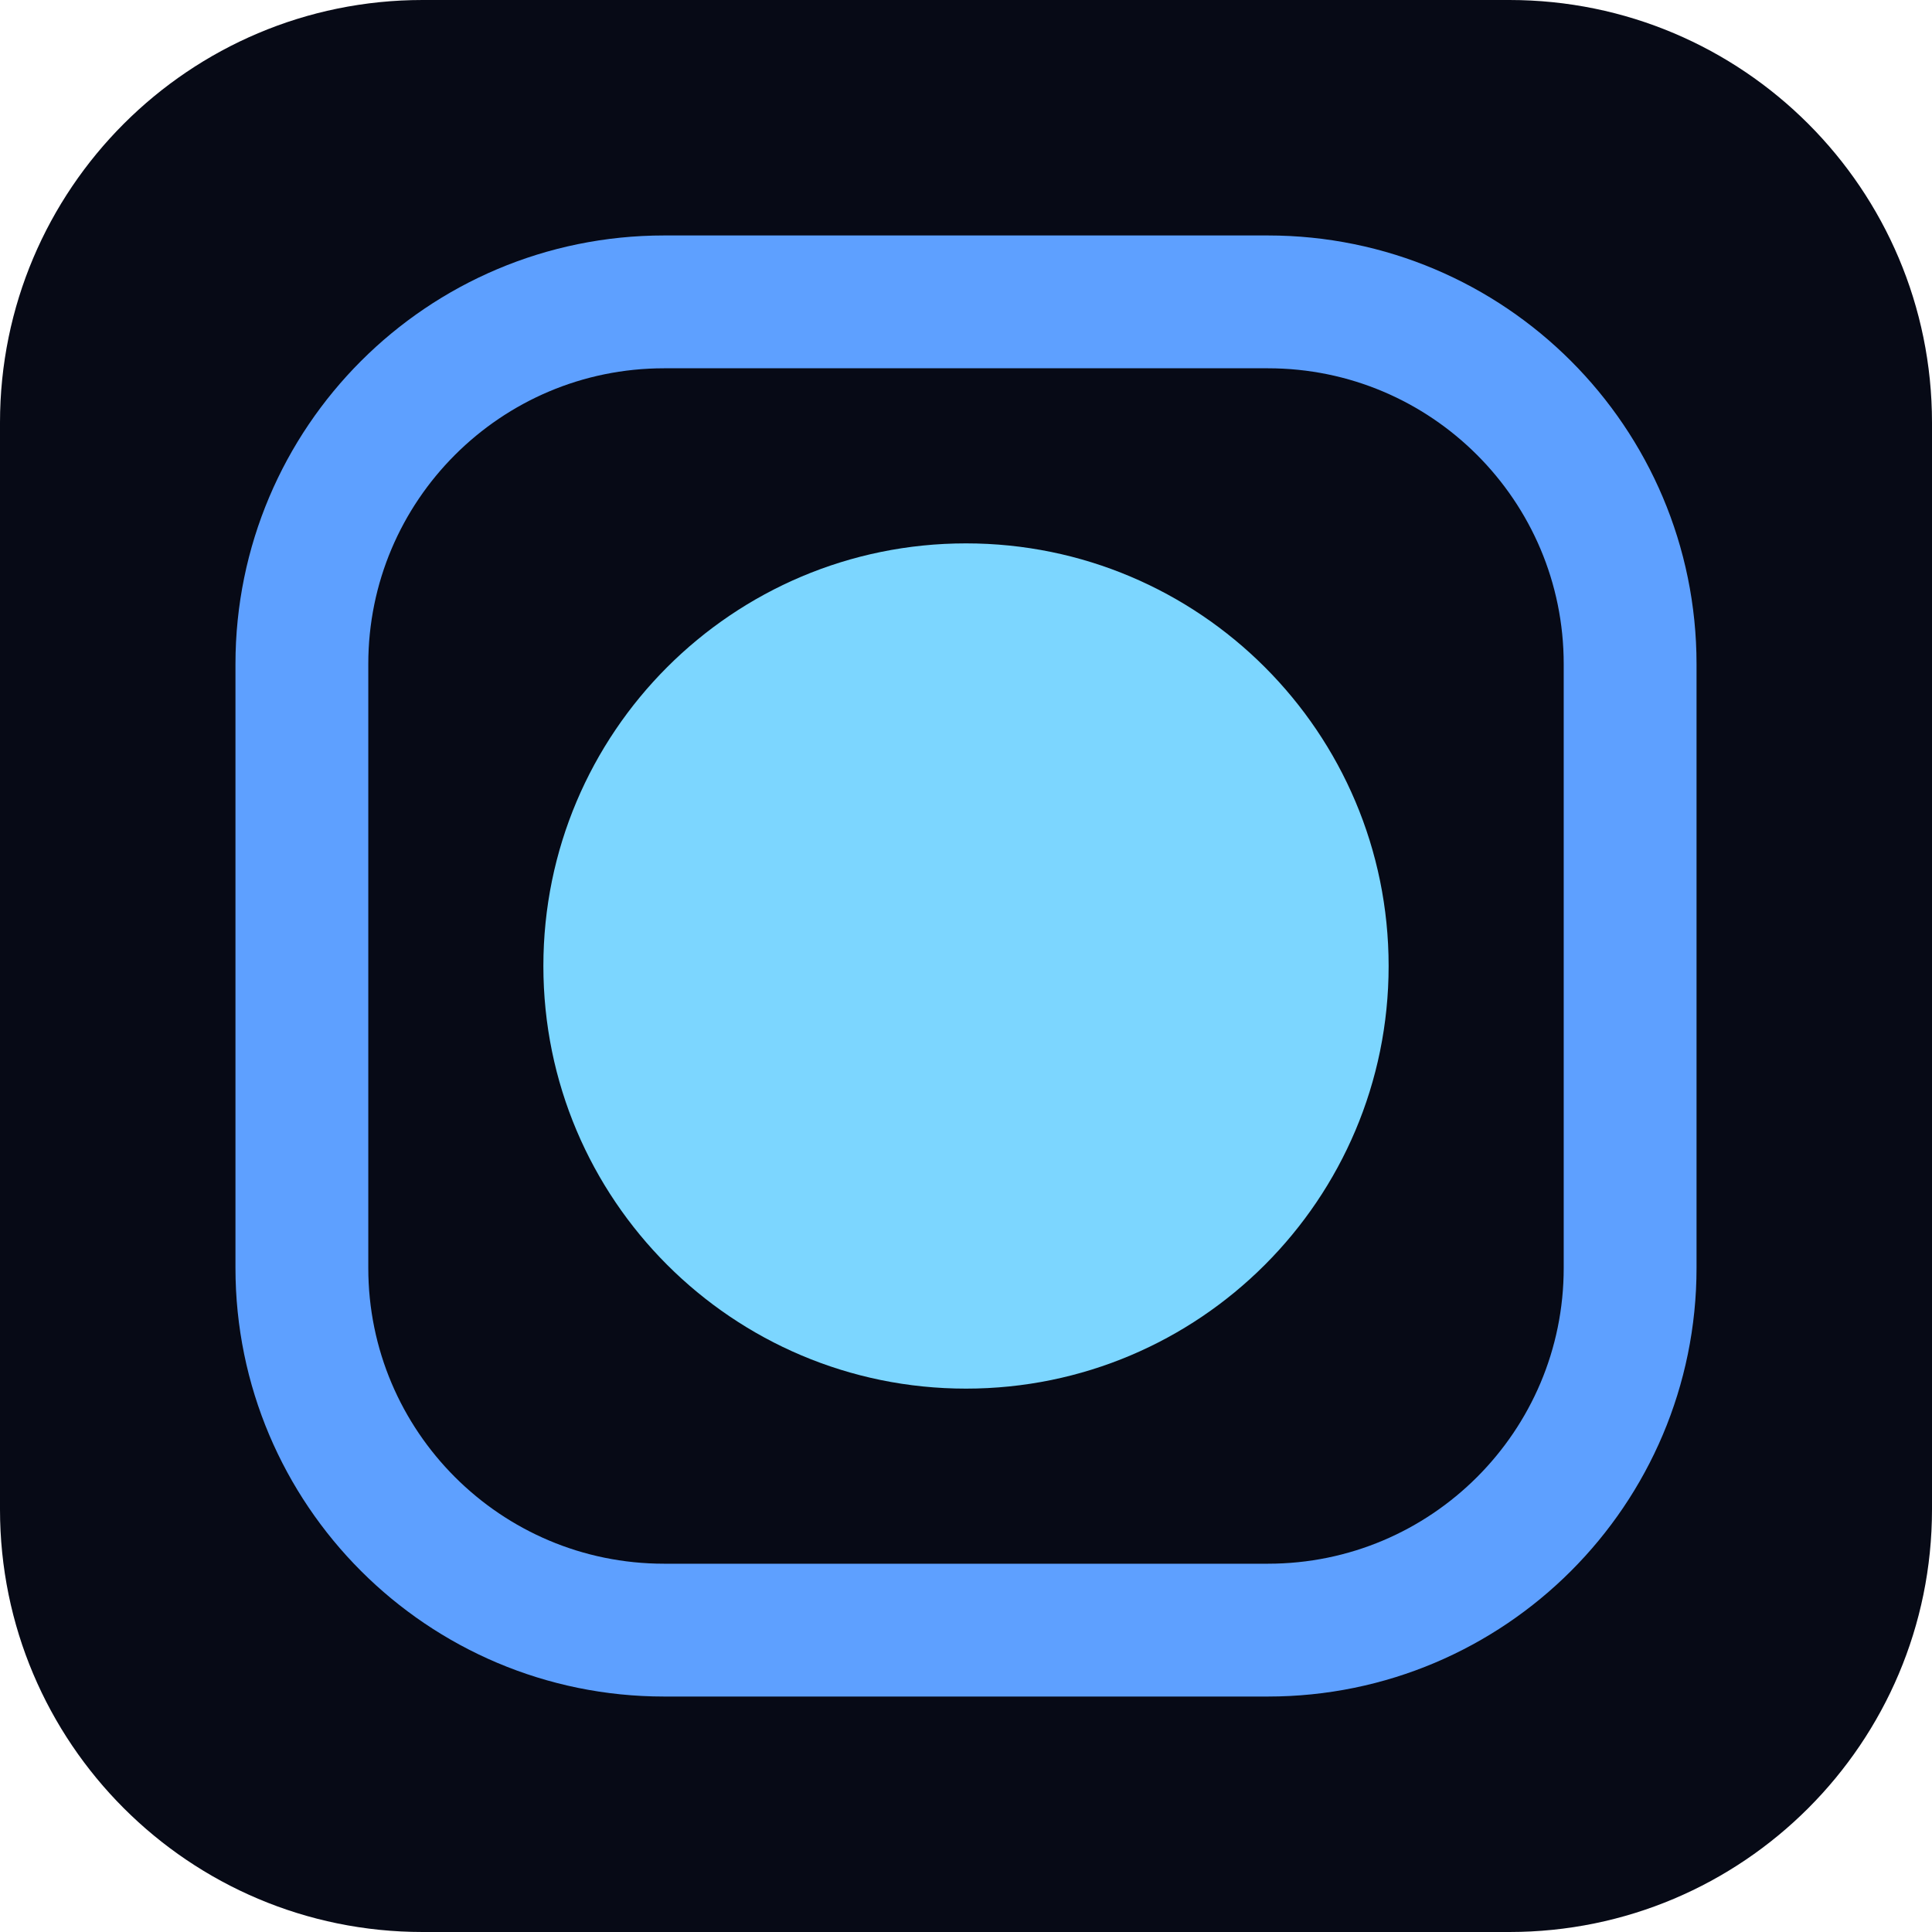
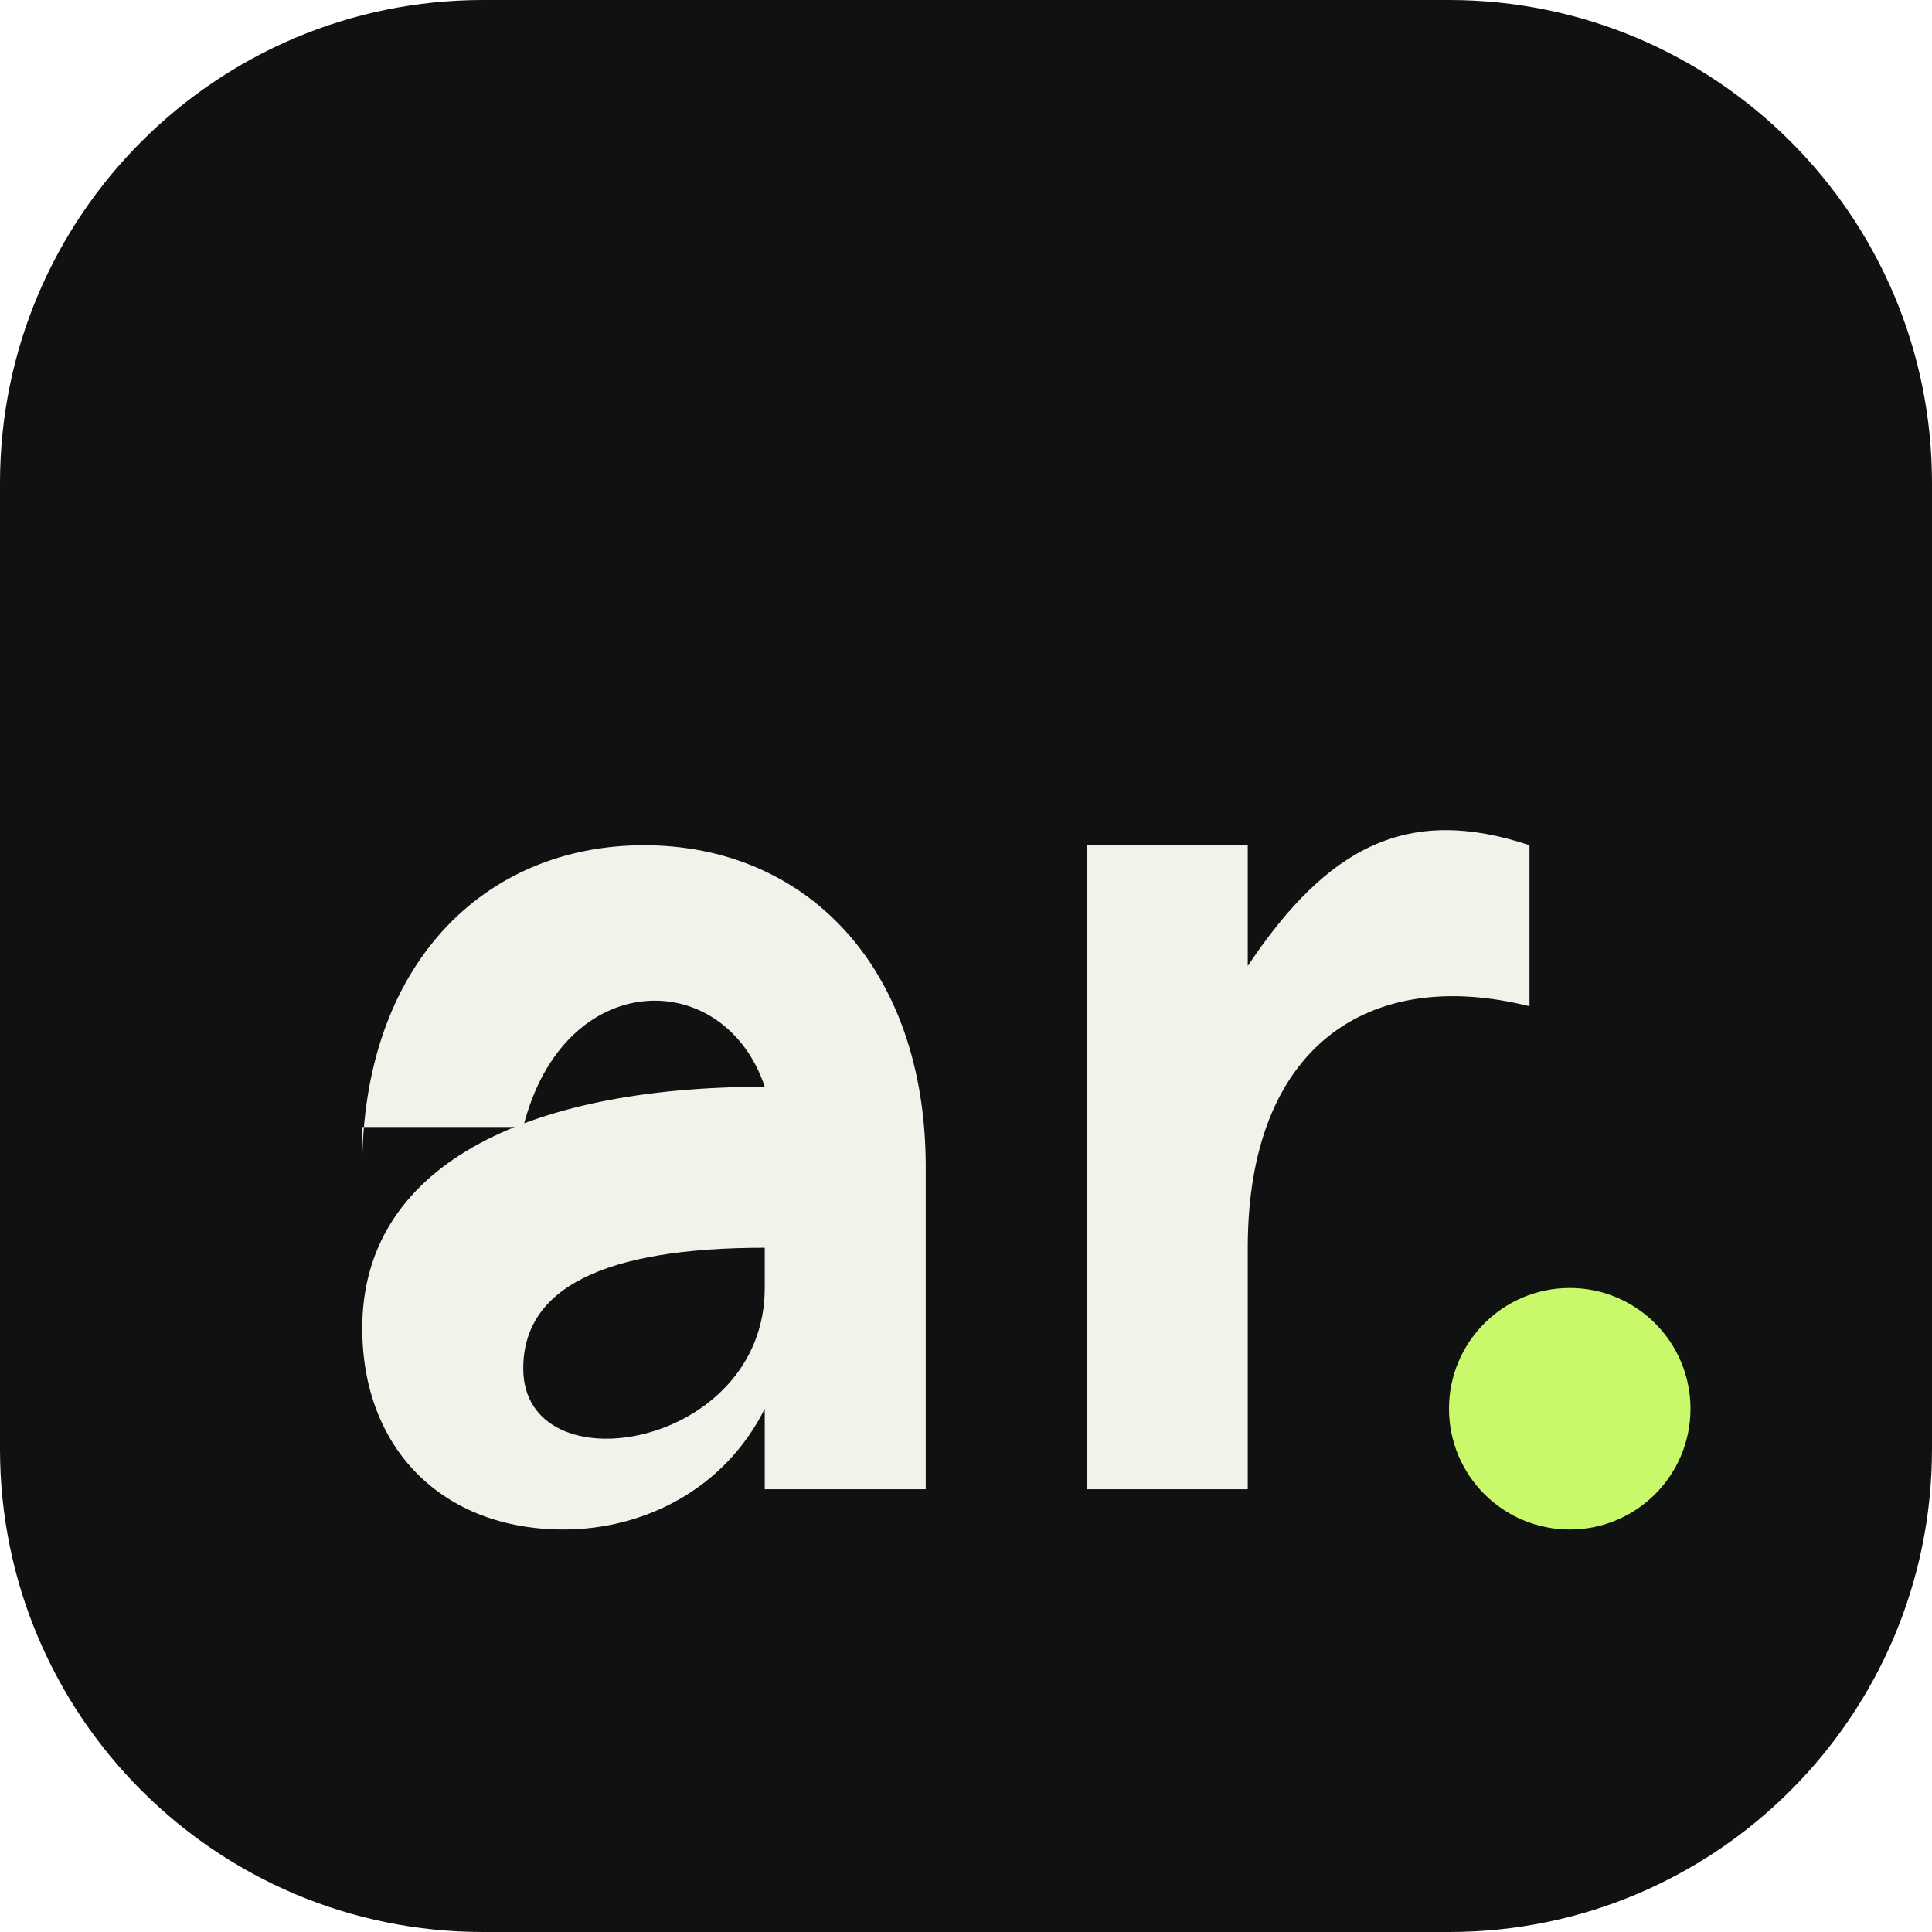
- <svg xmlns="http://www.w3.org/2000/svg" viewBox="0 0 32 32">
-   <rect width="32" height="32" rx="7" fill="#070a16" />
-   <g transform="translate(16,16)">
-     <rect x="-11" y="-11" width="22" height="22" rx="6" fill="none" stroke="#5ea0ff" stroke-width="2.2" />
-     <circle r="7" fill="#7cd6ff" />
-   </g>
+ <svg xmlns="http://www.w3.org/2000/svg" viewBox="0 0 48 48">
+   <rect width="48" height="48" rx="12" fill="#101211" />
+   <path d="M9 29c0-5 3-8 7-8s7 3 7 8v8h-4v-2c-1 2-3 3-5 3-3 0-5-2-5-5 0-4 4-6 10-6-1-3-5-3-6 1H9Zm10 2c-4 0-6 1-6 3 0 3 6 2 6-2v-1Zm8-10h4v3c2-3 4-4 7-3v4c-4-1-7 1-7 6v6h-4V21Z" fill="#f1f3ea" />
+   <circle cx="39" cy="35" r="3" fill="#c9f86b" />
</svg>
